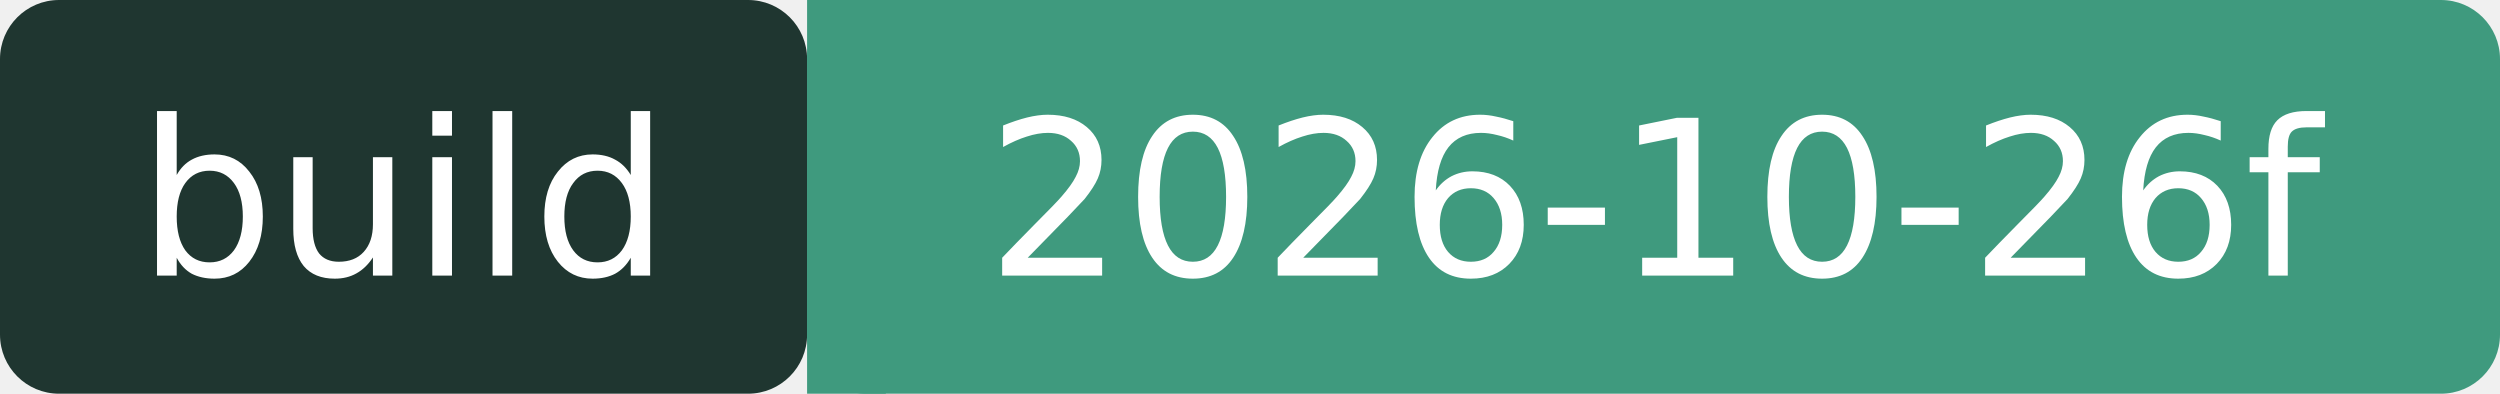
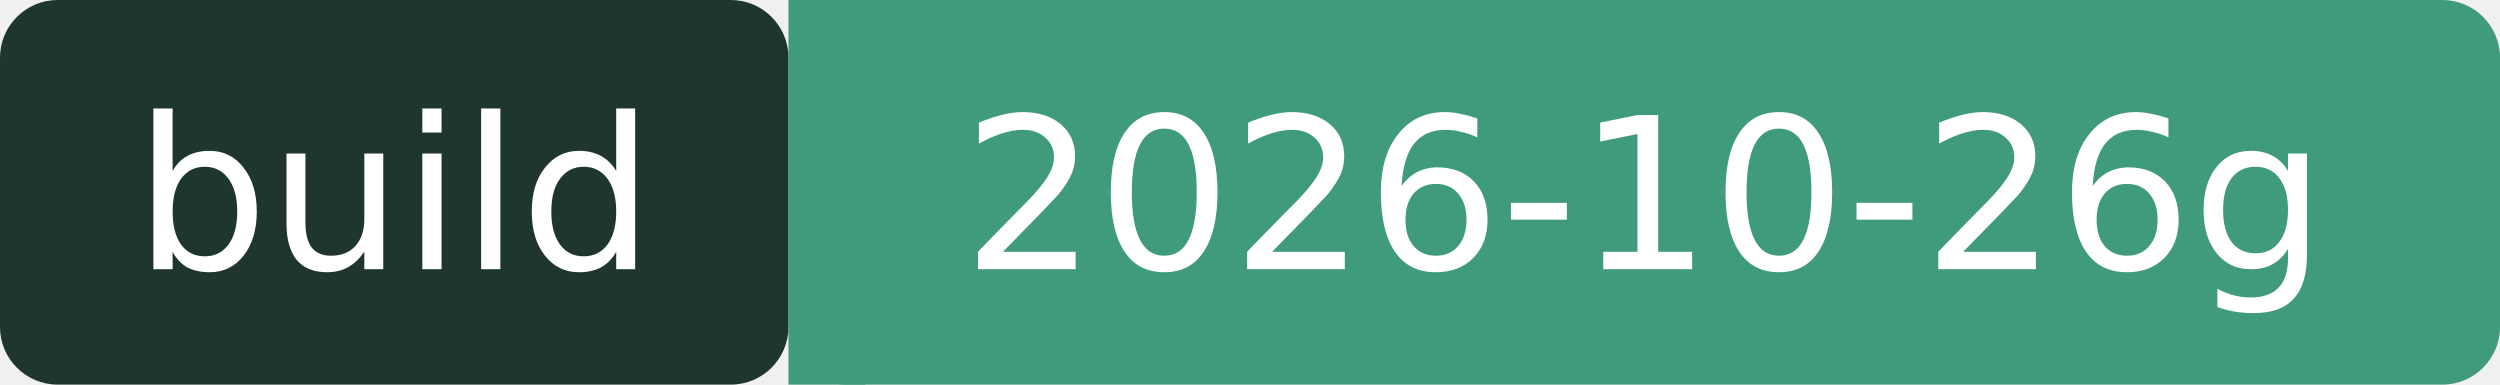
- <svg xmlns="http://www.w3.org/2000/svg" width="127" height="20" role="img" aria-label="build: 2026-10-26f">
+ <svg xmlns="http://www.w3.org/2000/svg" width="130" height="20" role="img" aria-label="build: 2026-10-26g">
  <rect width="41" height="20" rx="3" fill="#1F3630" />
-   <rect x="41" width="86" height="20" rx="3" fill="#3F9A7E" />
+   <rect x="41" width="89" height="20" rx="3" fill="#3F9A7E" />
  <rect x="41" width="4" height="20" fill="#3F9A7E" />
  <g fill="#fff" font-family="Verdana,DejaVu Sans,sans-serif" font-size="11" text-anchor="middle">
    <text x="20.5" y="14">build</text>
-     <text x="84" y="14">2026-10-26f</text>
+     <text x="85.5" y="14">2026-10-26g</text>
  </g>
</svg>
